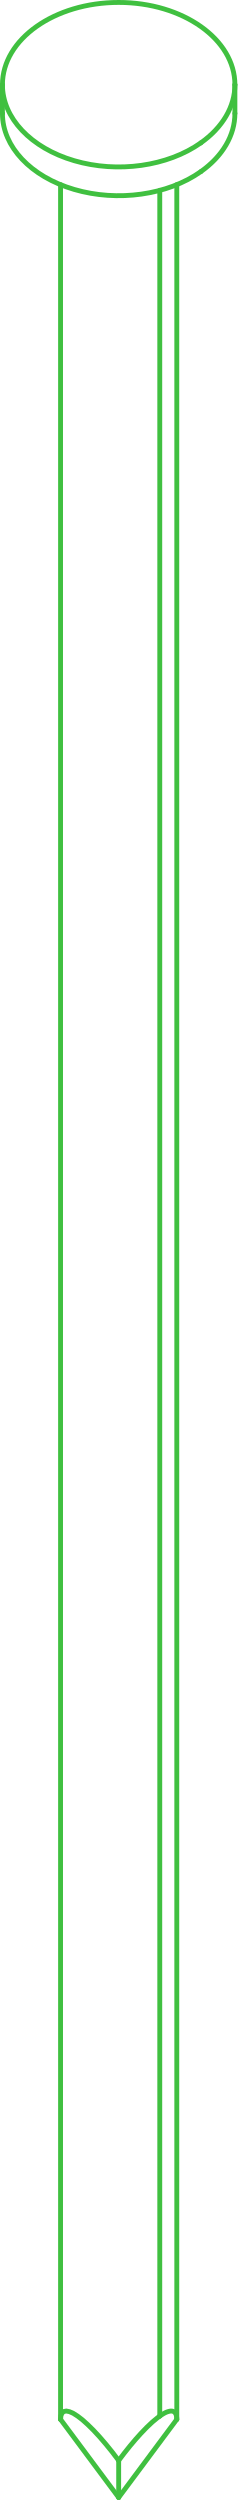
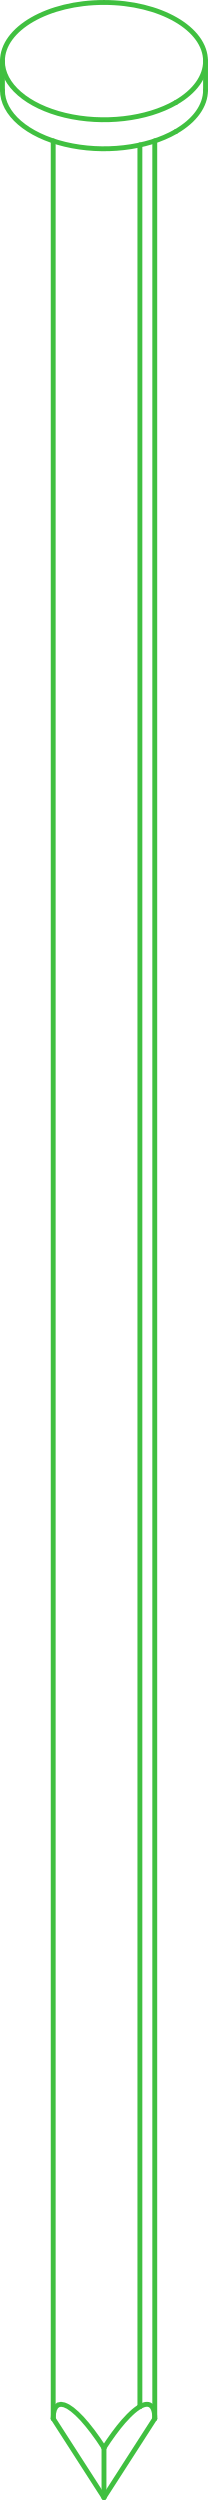
- <svg xmlns="http://www.w3.org/2000/svg" width="48.702mm" height="513mm" viewBox="-3.165 -32.458 6.33 66.677" version="1.1">
+ <svg xmlns="http://www.w3.org/2000/svg" width="42.681mm" height="513mm" viewBox="-3.174 -2.75 6.349 76.309" version="1.1">
  <g transform="scale(1,-1)" stroke-linecap="round">
-     <g fill="none" stroke="rgb(64,192,64)" stroke-width="0.13" id="Visible">
-       <path d="M 2.192,28.648 A 3.1,2.194 0.0 0,1 3.1,30.199" />
-       <path d="M 3.1,30.199 A 3.1,2.194 0.0 0,1 -3.1,30.199" />
-       <path d="M -3.1,30.199 A 3.1,2.194 0.0 0,1 2.192,28.648" />
-       <path d="M 2.192,27.881 A 3.1,2.194 0.0 0,1 3.1,29.433" />
-       <path d="M -3.1,29.433 A 3.1,2.194 0.0 0,1 2.192,27.881" />
-       <line x1="1.096" y1="27.381" x2="1.096" y2="-31.981" />
-       <path d="M 1.096,-31.981 L 1.156,-31.941 L 1.212,-31.907 L 1.264,-31.881 L 1.312,-31.863 L 1.357,-31.851 L 1.397,-31.846 L 1.432,-31.849 L 1.463,-31.859 L 1.489,-31.877 L 1.511,-31.901 L 1.528,-31.933 L 1.54,-31.971 L 1.548,-32.017 L 1.55,-32.069" />
-       <path d="M -1.55,-32.069 L -1.54,-31.971 L -1.511,-31.901 L -1.463,-31.859 L -1.397,-31.846 L -1.312,-31.863 L -1.212,-31.907 L -1.096,-31.981 L -0.966,-32.081 L -0.825,-32.208 L -0.672,-32.359 L -0.512,-32.532 L -0.345,-32.726 L -0.173,-32.938 L 0.0,-33.166" />
-       <path d="M 0.0,-33.166 C 0.203,-32.893 0.405,-32.646 0.593,-32.443 C 0.646,-32.386 0.699,-32.332 0.75,-32.28 C 0.8,-32.231 0.849,-32.184 0.897,-32.141 C 0.944,-32.1 0.989,-32.062 1.033,-32.028 C 1.054,-32.012 1.075,-31.996 1.096,-31.981" />
-       <line x1="-1.55" y1="-32.069" x2="0.0" y2="-34.153" />
-       <line x1="0.0" y1="-33.166" x2="0.0" y2="-34.153" />
-       <line x1="0.0" y1="-34.153" x2="1.55" y2="-32.069" />
-       <line x1="3.1" y1="29.433" x2="3.1" y2="30.199" />
-       <line x1="-3.1" y1="29.433" x2="-3.1" y2="30.199" />
-       <line x1="1.55" y1="-32.069" x2="1.55" y2="27.533" />
-       <line x1="-1.55" y1="-32.069" x2="-1.55" y2="27.533" />
+     <g fill="none" stroke="rgb(64,192,64)" stroke-width="0.149" id="Visible">
+       <path d="M 2.192,-0.38 A 3.1,1.79 0.0 0,1 3.1,0.886" />
+       <path d="M 3.1,0.886 A 3.1,1.79 0.0 0,1 -3.1,0.886" />
+       <path d="M -3.1,0.886 A 3.1,1.79 0.0 0,1 2.192,-0.38" />
+       <path d="M 2.192,-1.266 A 3.1,1.79 0.0 0,1 3.1,0.0" />
+       <path d="M -3.1,0.0 A 3.1,1.79 0.0 0,1 2.192,-1.266" />
+       <line x1="1.096" y1="-1.674" x2="1.096" y2="-70.71" />
+       <path d="M 1.096,-70.71 L 1.156,-70.679 L 1.212,-70.657 L 1.264,-70.643 L 1.312,-70.639 L 1.357,-70.643 L 1.397,-70.657 L 1.432,-70.679 L 1.463,-70.71 L 1.489,-70.75 L 1.511,-70.799 L 1.528,-70.856 L 1.54,-70.921 L 1.548,-70.994 L 1.55,-71.075" />
+       <path d="M -1.55,-71.075 L -1.54,-70.921 L -1.511,-70.799 L -1.463,-70.71 L -1.397,-70.657 L -1.312,-70.639 L -1.212,-70.657 L -1.096,-70.71 L -0.966,-70.799 L -0.825,-70.921 L -0.672,-71.075 L -0.512,-71.26 L -0.345,-71.472 L -0.173,-71.71 L 0.0,-71.97" />
+       <path d="M 0.0,-71.97 C 0.203,-71.655 0.405,-71.38 0.593,-71.163 C 0.646,-71.103 0.699,-71.046 0.75,-70.994 C 0.775,-70.969 0.8,-70.945 0.825,-70.921 C 0.849,-70.899 0.873,-70.877 0.897,-70.855 C 0.92,-70.836 0.943,-70.817 0.966,-70.799 C 0.989,-70.782 1.011,-70.766 1.033,-70.75 C 1.054,-70.737 1.075,-70.724 1.096,-70.71" />
+       <line x1="-1.55" y1="-71.075" x2="0.0" y2="-73.485" />
+       <line x1="0.0" y1="-71.97" x2="0.0" y2="-73.485" />
+       <line x1="0.0" y1="-73.485" x2="1.55" y2="-71.075" />
+       <line x1="3.1" y1="0.0" x2="3.1" y2="0.886" />
+       <line x1="-3.1" y1="0.0" x2="-3.1" y2="0.886" />
+       <line x1="1.55" y1="-71.075" x2="1.55" y2="-1.55" />
+       <line x1="-1.55" y1="-71.075" x2="-1.55" y2="-1.55" />
    </g>
  </g>
</svg>
